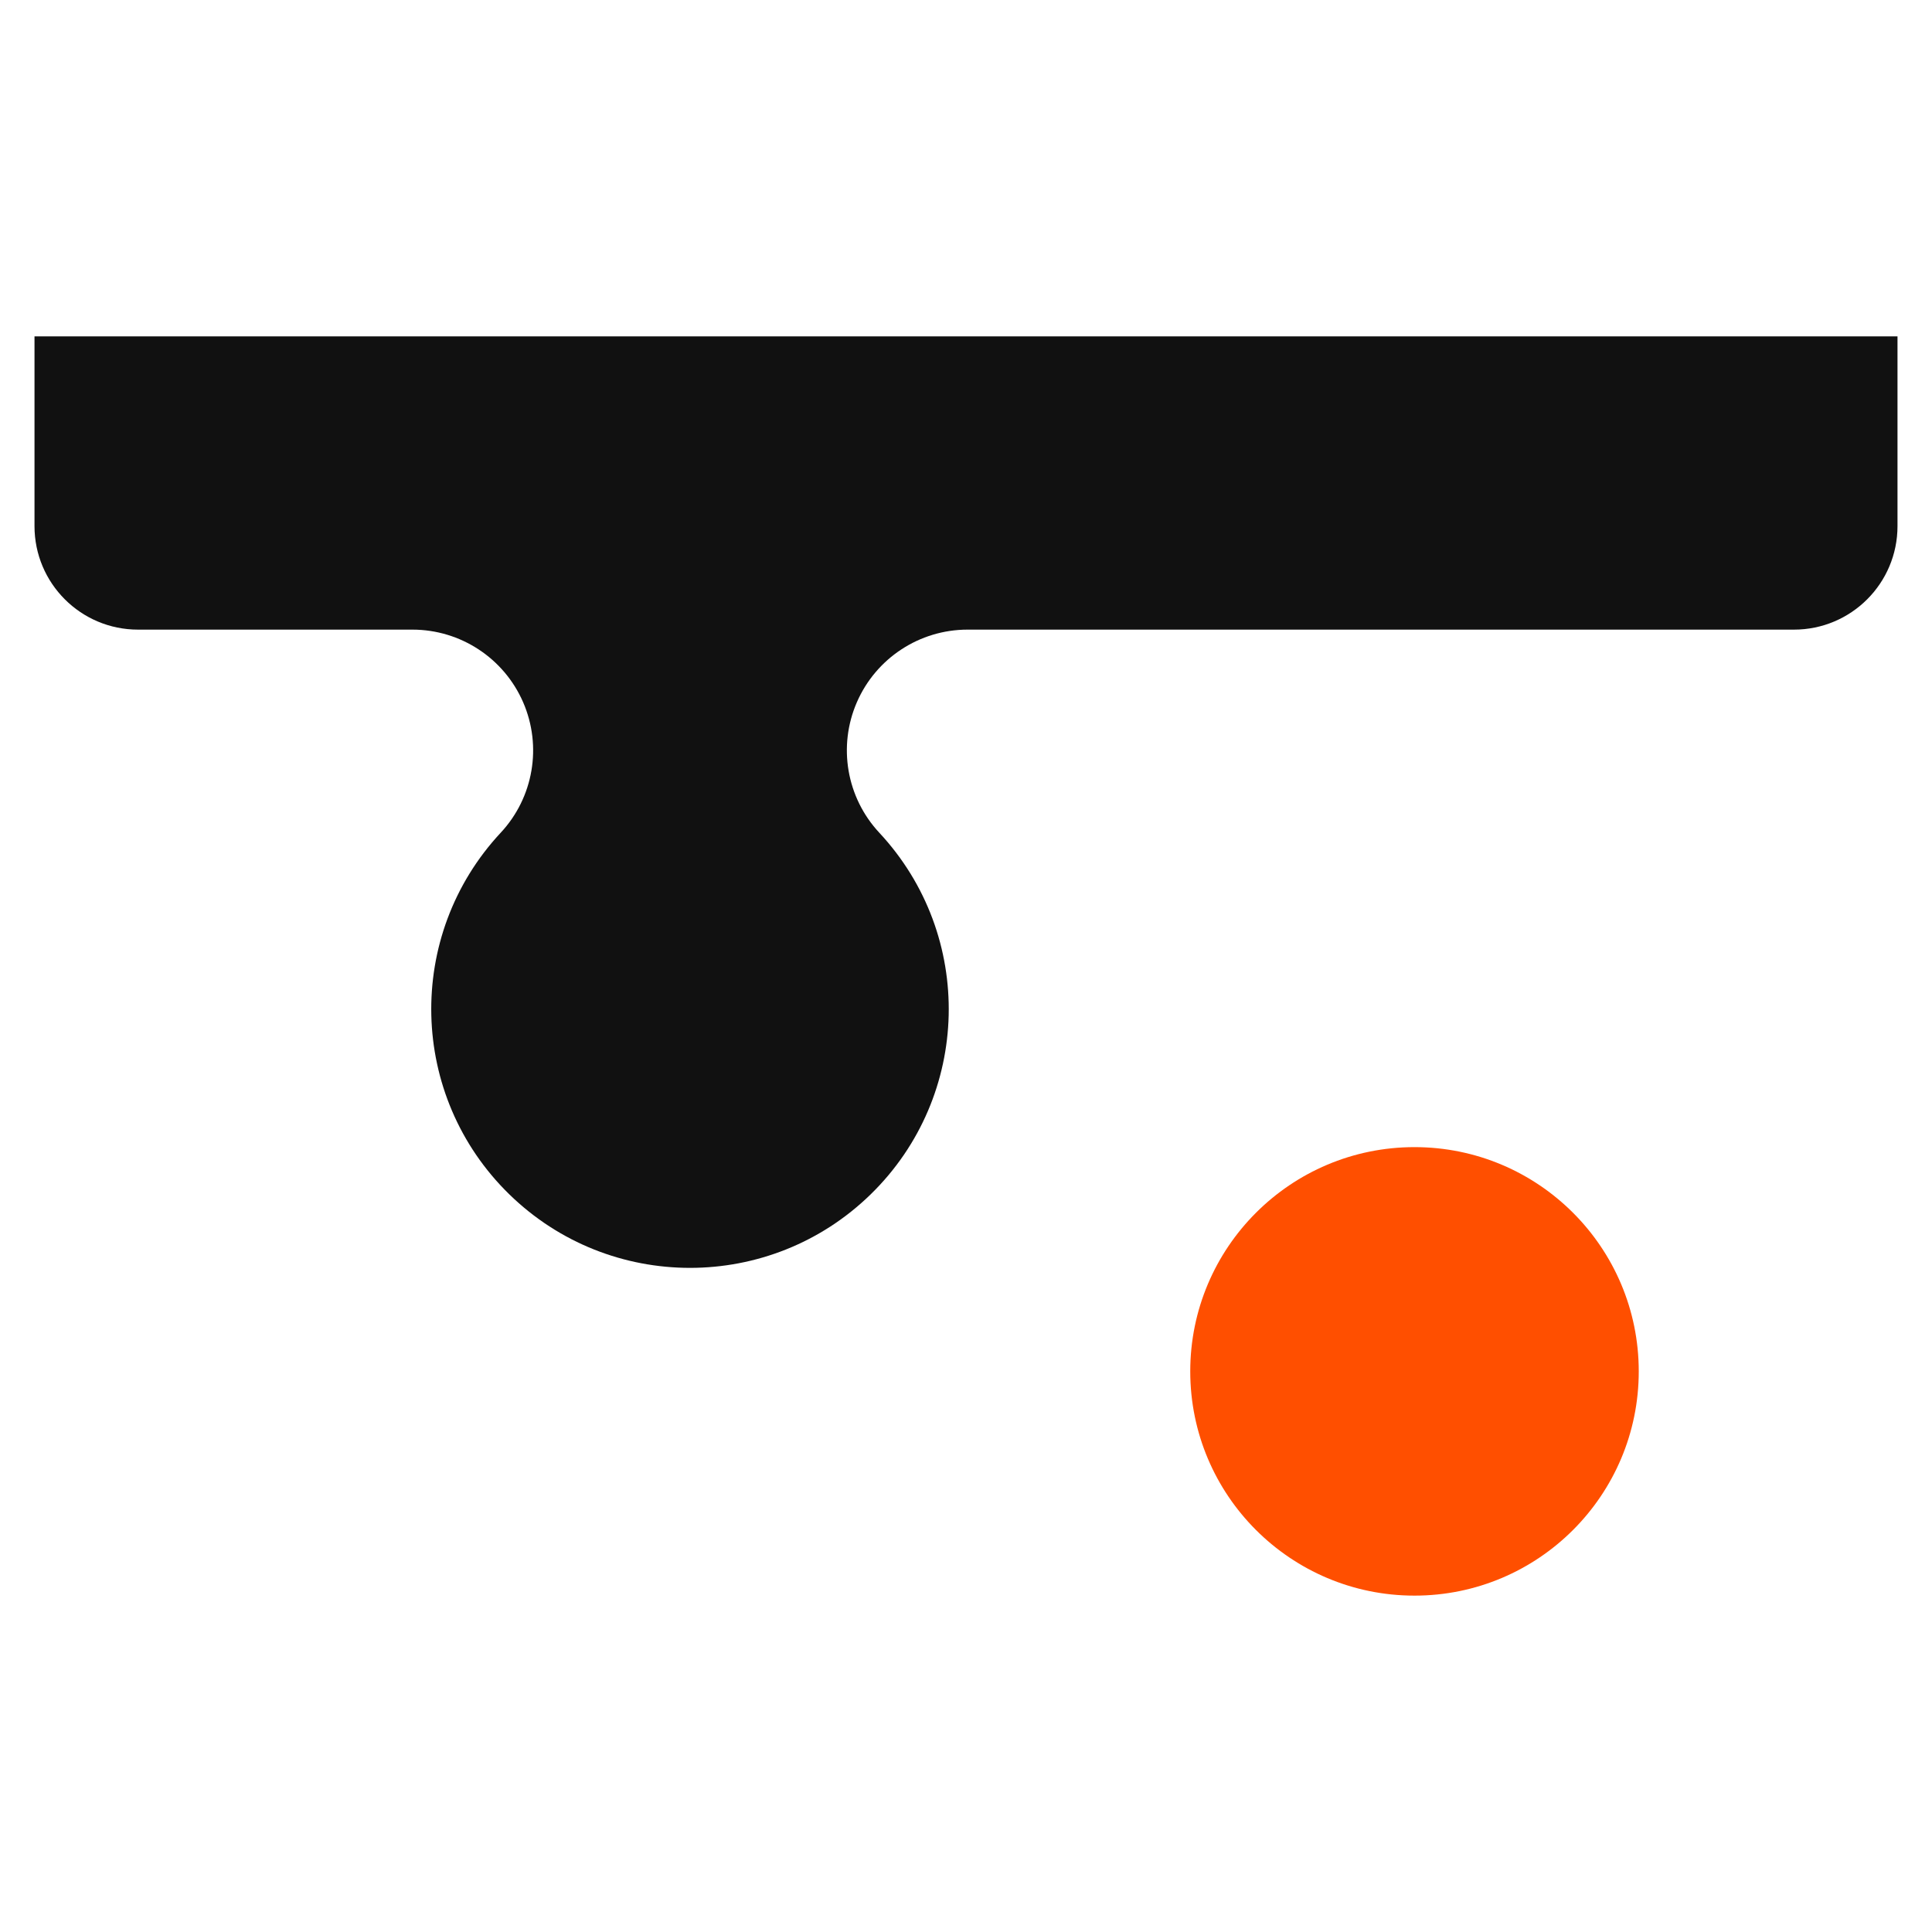
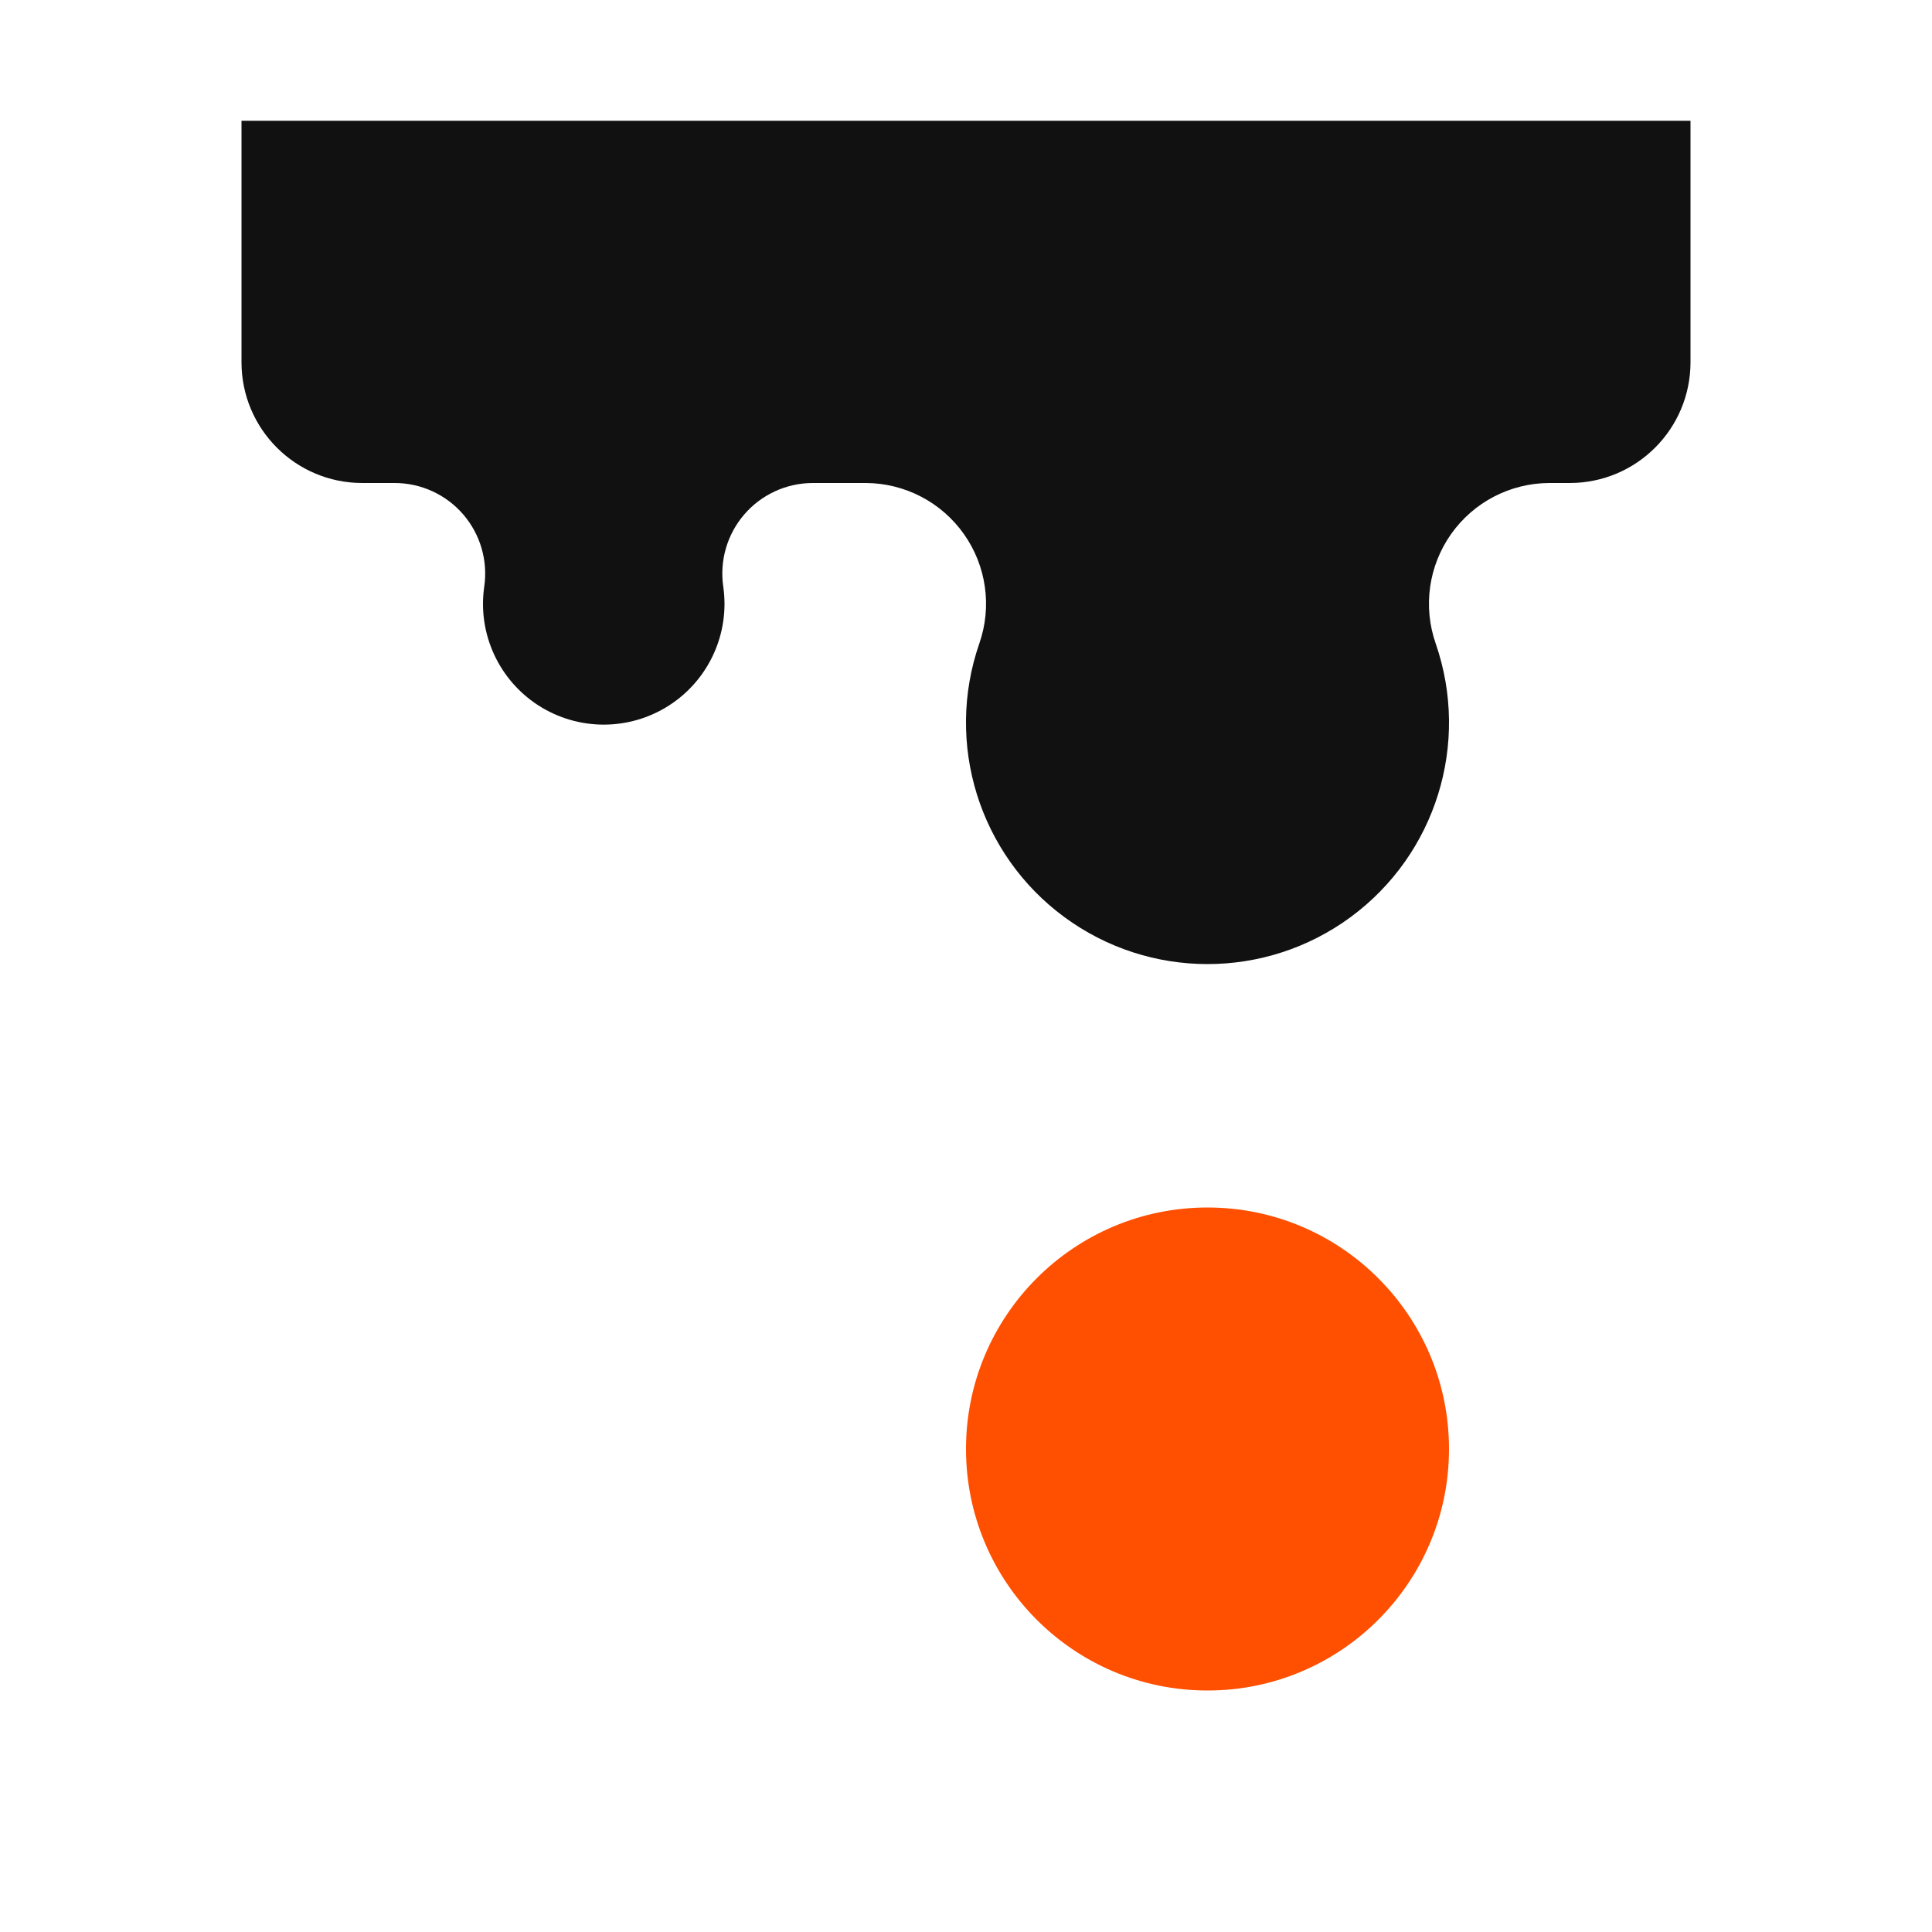
- <svg xmlns="http://www.w3.org/2000/svg" viewBox="16 19 224 224" width="224" height="224">
-   <style>@media (prefers-color-scheme: dark) { .ink { fill: #ecece8; } }</style>
-   <path d="M20 58H236V80A12 12 0 0 1 224 92H128.19A14 14 0 0 0 117.95 115.55A30 30 0 1 1 74.05 115.55A14 14 0 0 0 63.81 92H32A12 12 0 0 1 20 80Z" class="ink" fill="#111111" />
-   <path d="M154 178A26 26 0 1 1 206 178A26 26 0 1 1 154 178Z" fill="#ff4f00" />
+ <svg xmlns="http://www.w3.org/2000/svg" viewBox="0 0 16 16" width="16" height="16">
+   <style>@media (prefers-color-scheme: dark) { .ink { fill: #ECECE8; } }</style>
+   <path d="M2 1H14V3A1 1 0 0 1 13 4H12.83A1 1 0 0 0 11.89 5.33A2 2 0 1 1 8.11 5.33A1 1 0 0 0 7.17 4H6.73A0.75 0.75 0 0 0 5.99 4.86A1 1 0 1 1 4.01 4.86A0.75 0.75 0 0 0 3.27 4H3A1 1 0 0 1 2 3Z" class="ink" fill="#111111" />
+   <path d="M8 12A2 2 0 1 1 12 12A2 2 0 1 1 8 12Z" fill="#FF4F00" />
</svg>
